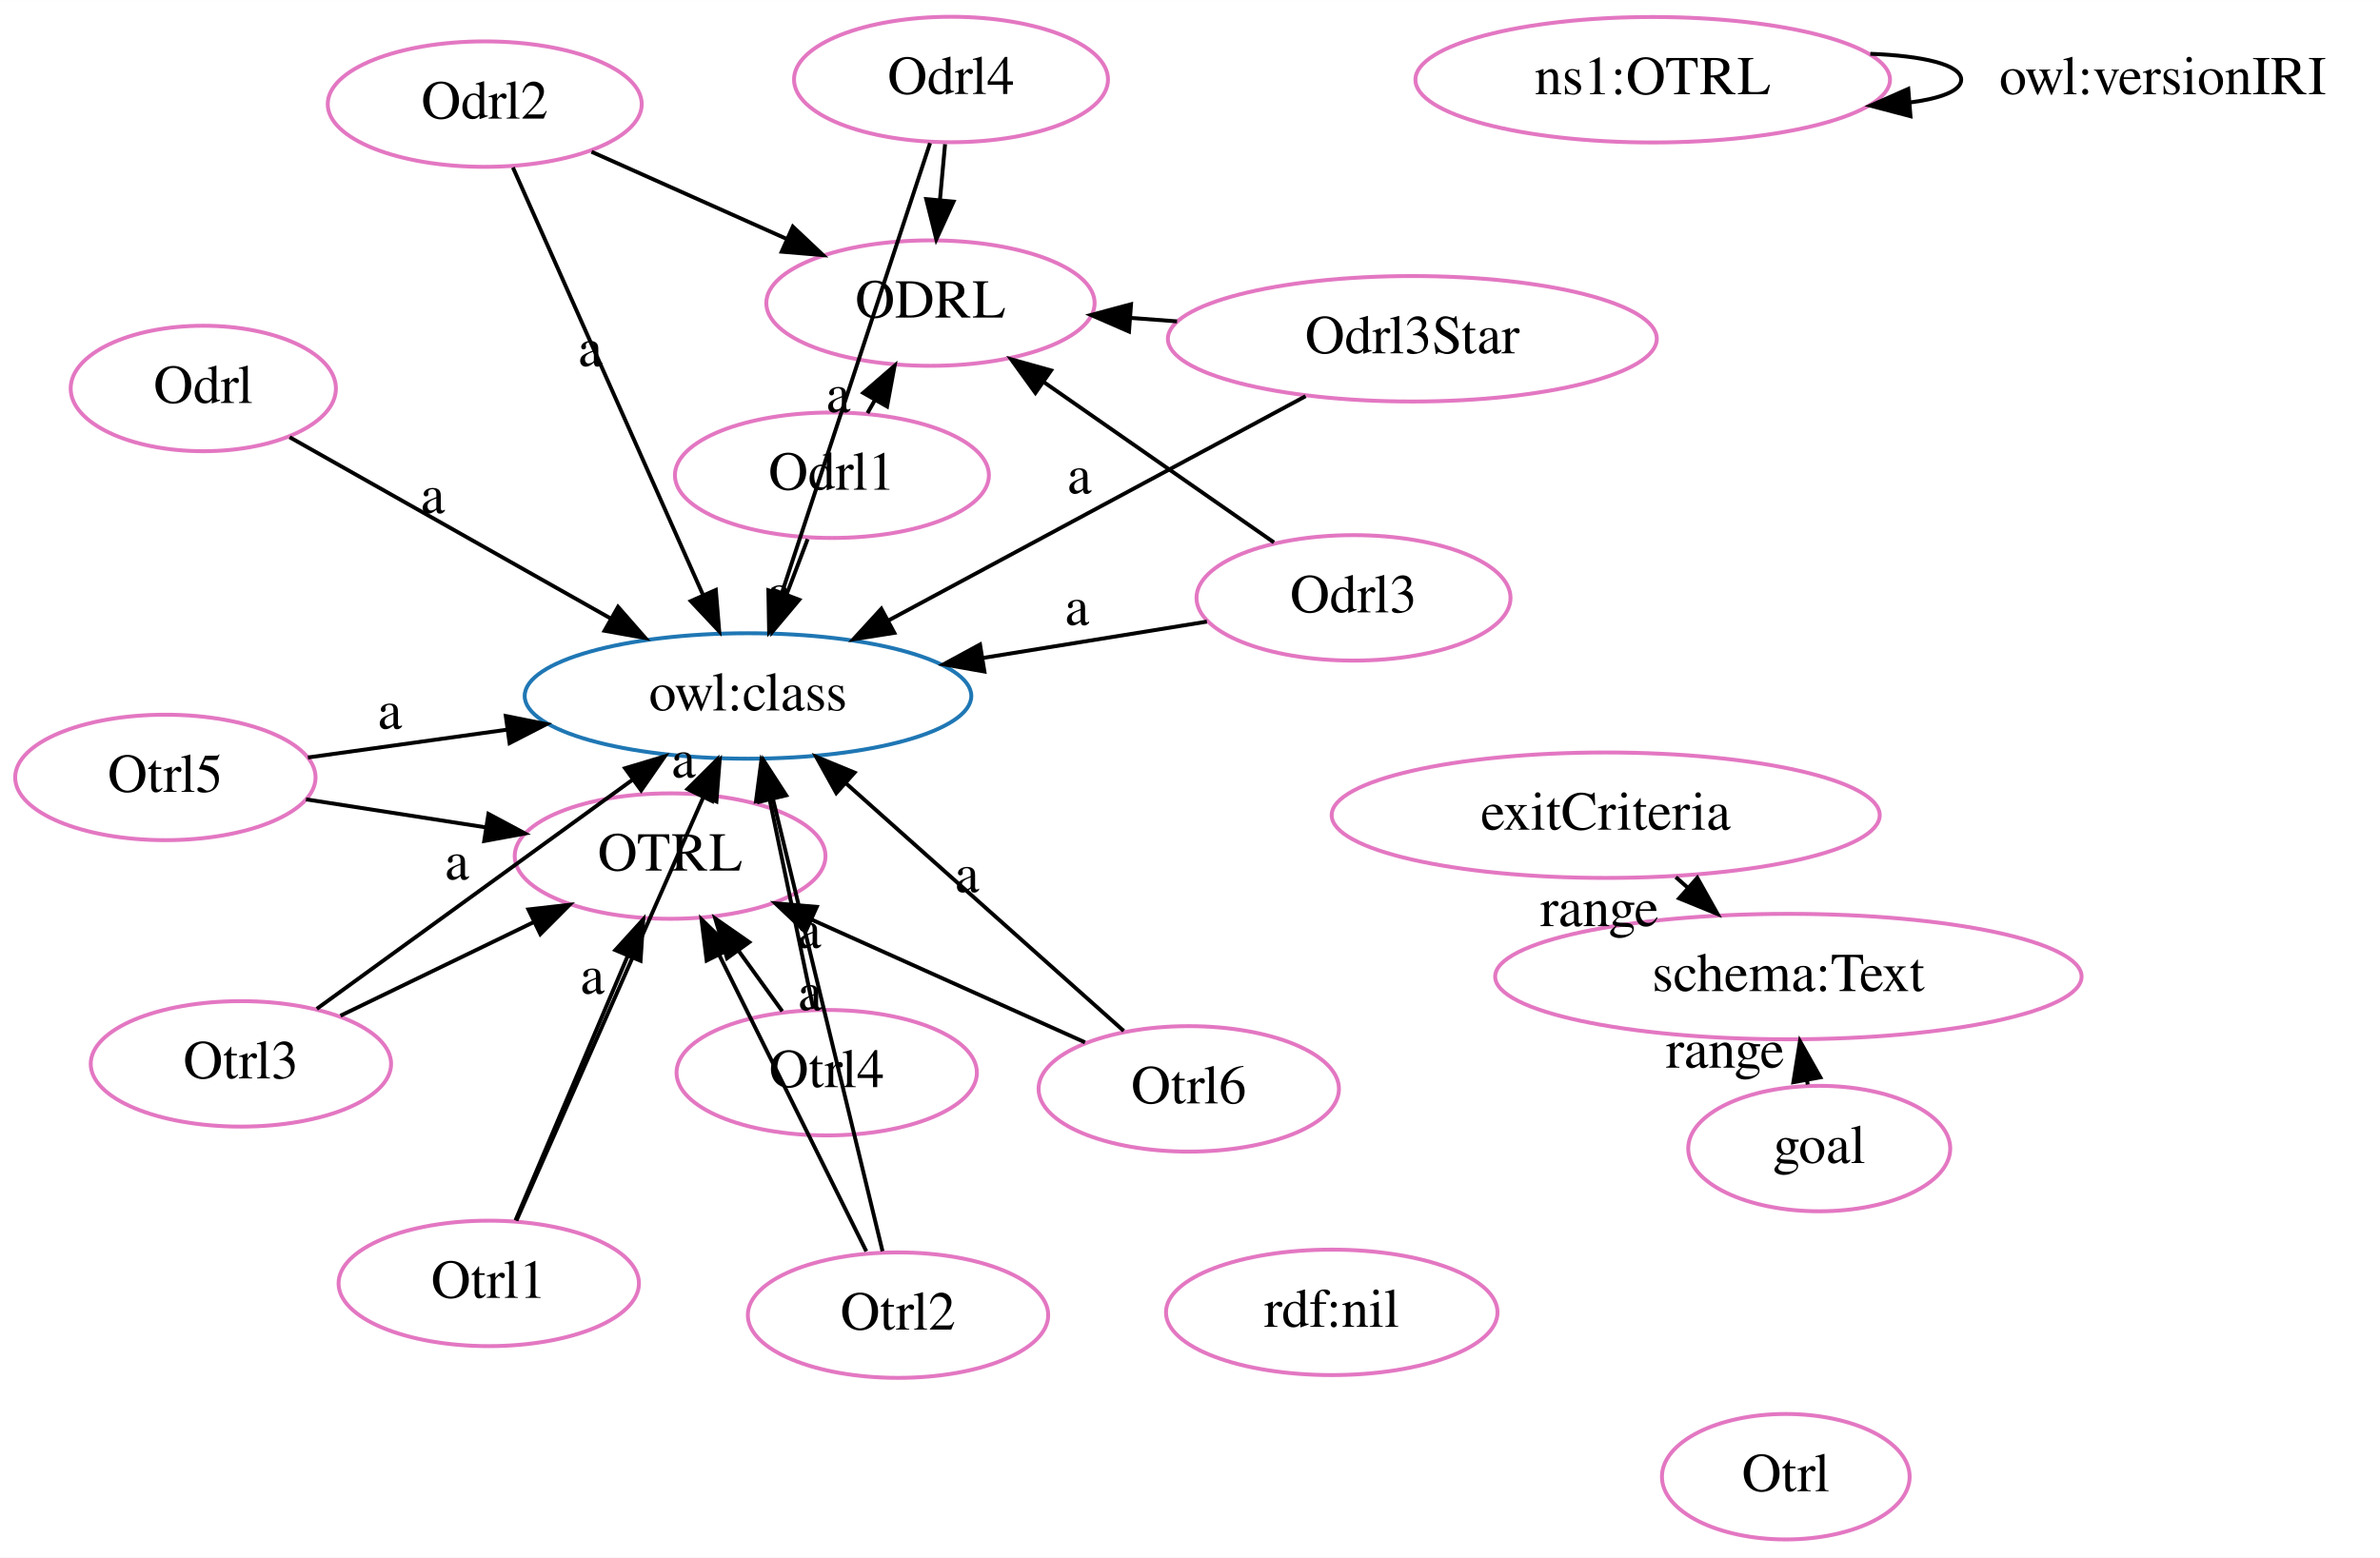
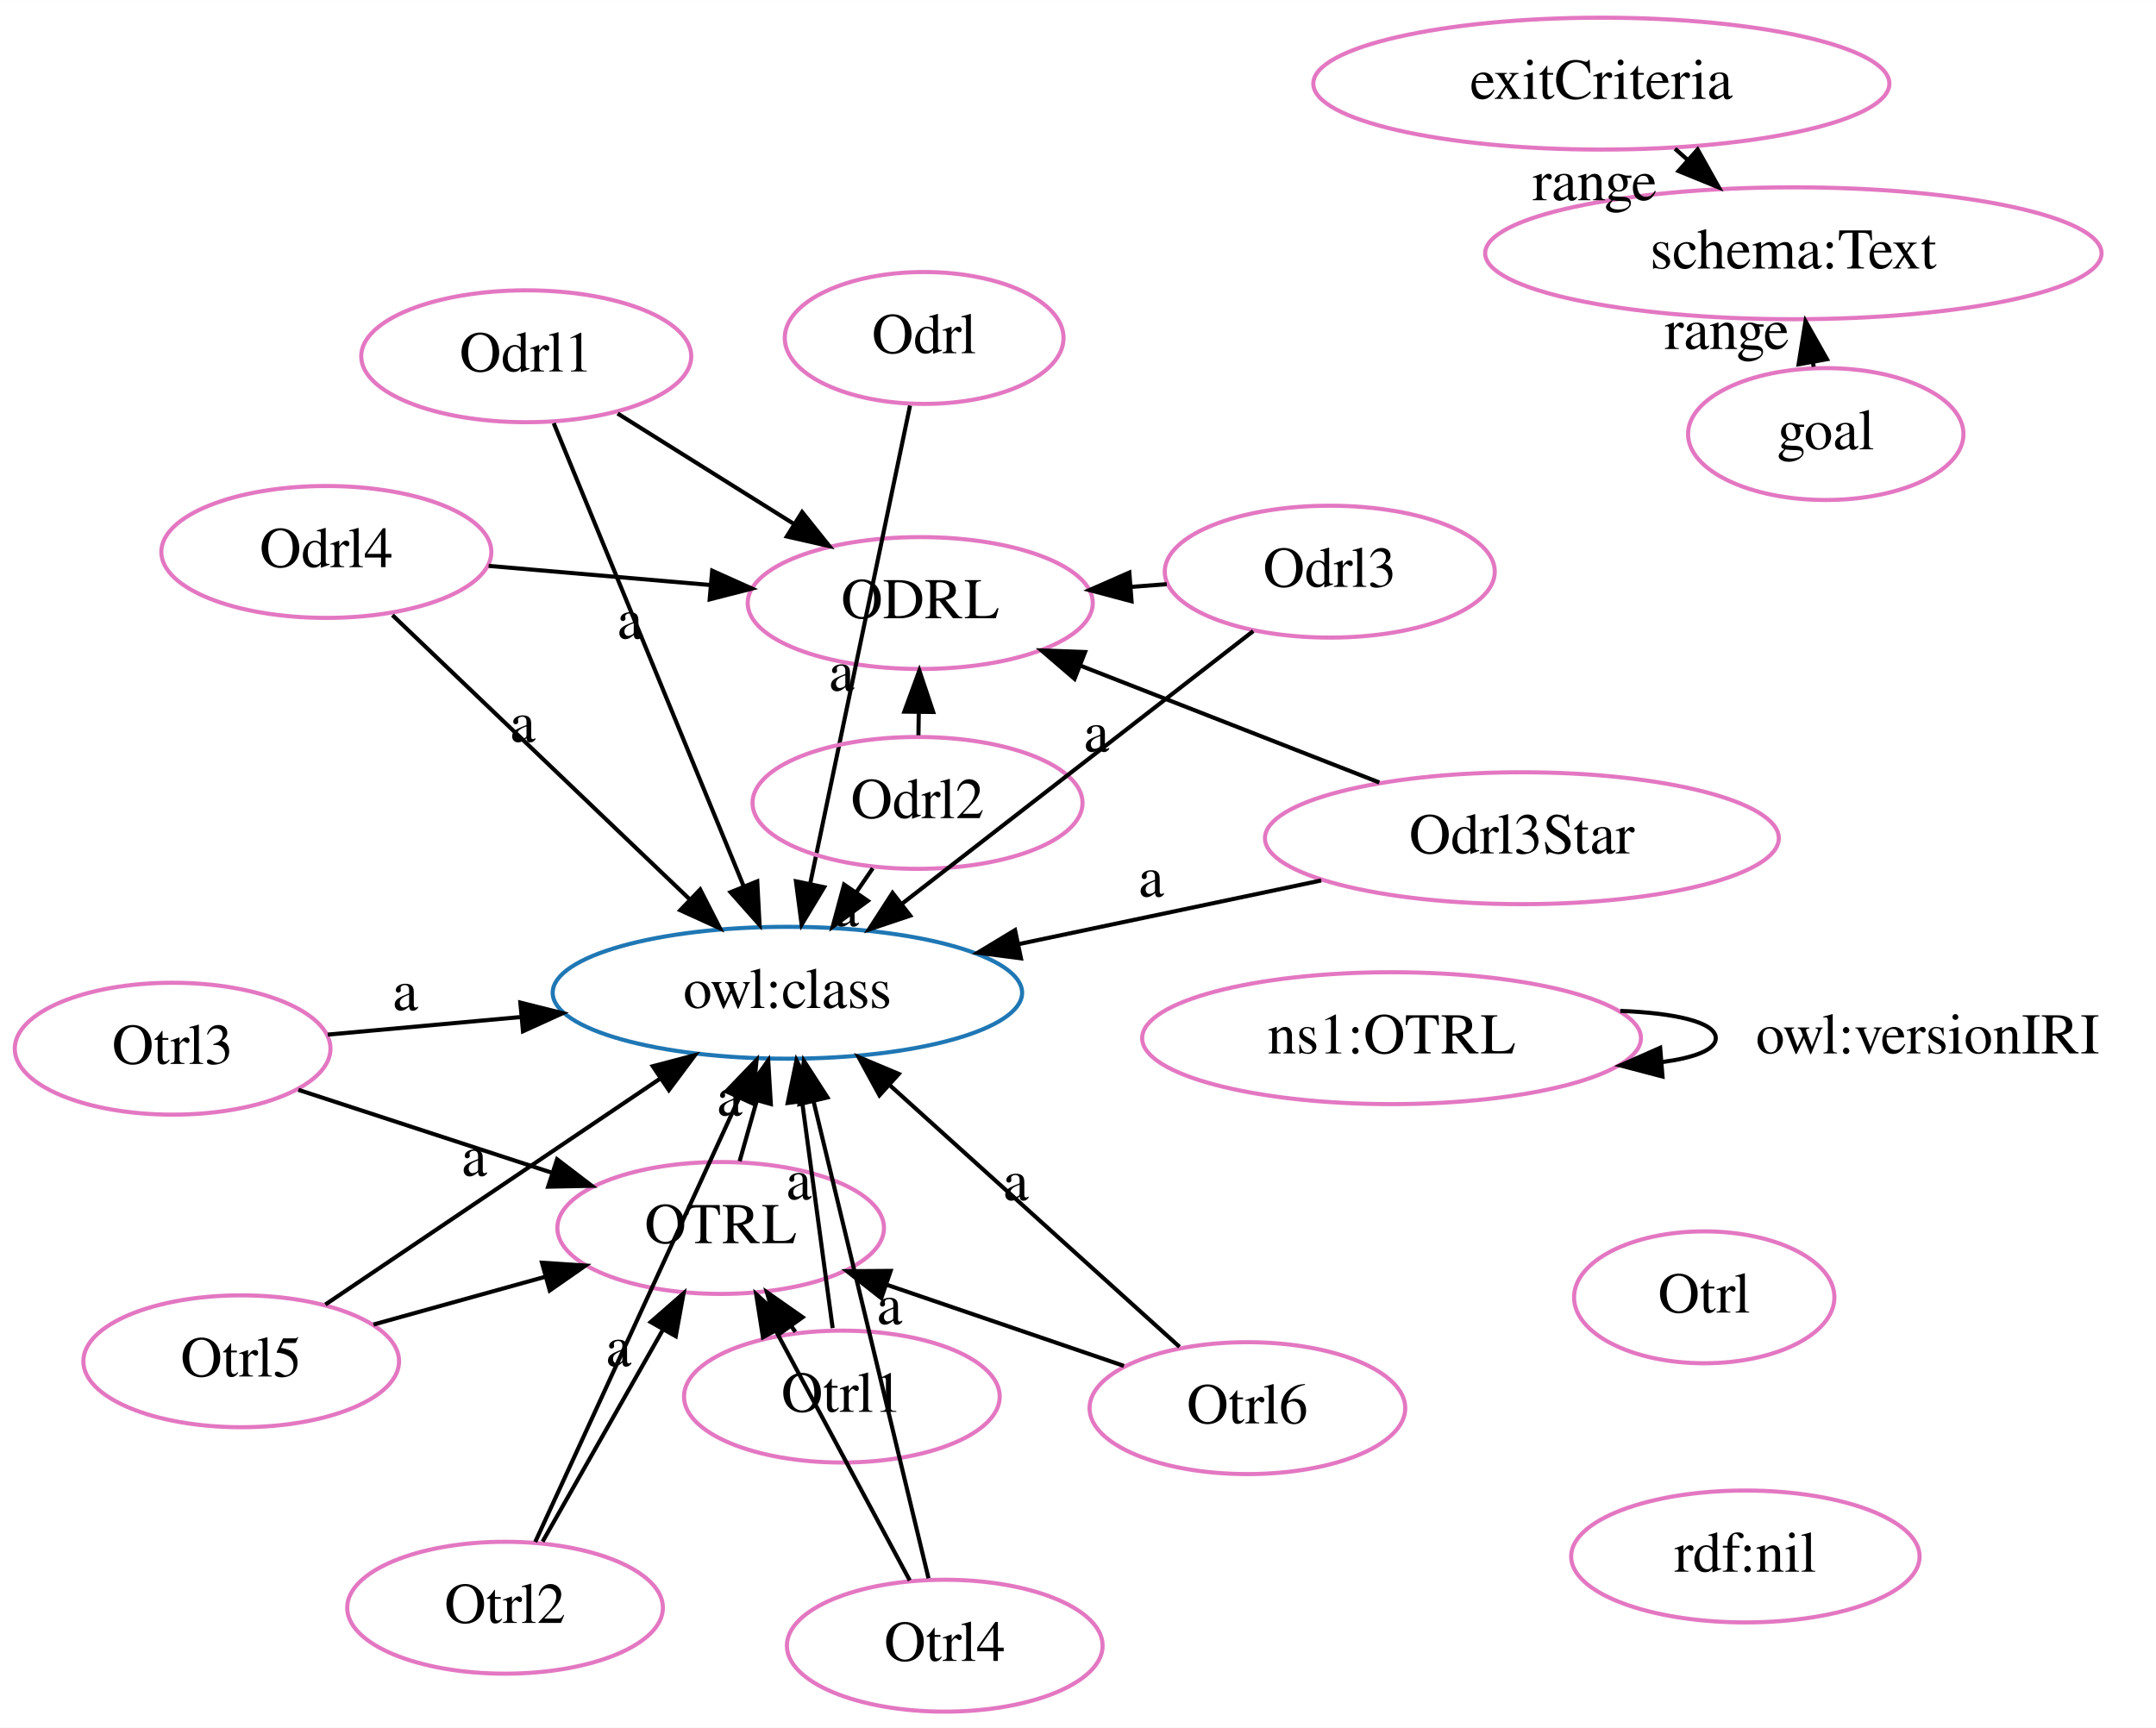
- <svg xmlns="http://www.w3.org/2000/svg" width="608pt" height="398pt" viewBox="0.00 0.00 608.05 398.00">
-   <g id="graph0" class="graph" transform="scale(1 1) rotate(0) translate(4 394)">
-     <polygon fill="white" stroke="transparent" points="-4,4 -4,-394 604.05,-394 604.05,4 -4,4" />
+ <svg xmlns="http://www.w3.org/2000/svg" width="524pt" height="420pt" viewBox="0.00 0.00 524.05 420.00">
+   <g id="graph0" class="graph" transform="scale(1 1) rotate(0) translate(4 416)">
+     <polygon fill="white" stroke="transparent" points="-4,4 -4,-416 520.05,-416 520.05,4 -4,4" />
    <g id="node1" class="node">
-       <ellipse fill="none" stroke="#e377c2" cx="233.72" cy="-316.56" rx="41.94" ry="16.03" />
-       <text text-anchor="middle" x="233.72" y="-312.86" font-family="Times,serif" font-size="14.00">ODRL</text>
+       <ellipse fill="none" stroke="#e377c2" cx="171.17" cy="-117.5" rx="39.7" ry="16.03" />
+       <text text-anchor="middle" x="171.17" y="-113.8" font-family="Times,serif" font-size="14.00">OTRL</text>
+     </g>
+     <g id="node3" class="node">
+       <ellipse fill="none" stroke="#1f77b4" cx="187.39" cy="-174.68" rx="57.05" ry="16.03" />
+       <text text-anchor="middle" x="187.39" y="-170.98" font-family="Times,serif" font-size="14.00">owl:class</text>
+     </g>
+     <g id="edge12" class="edge">
+       <path fill="none" stroke="black" d="M175.78,-133.73C177.07,-138.28 178.5,-143.34 179.91,-148.32" />
+       <polygon fill="black" stroke="black" points="176.62,-149.54 182.72,-158.21 183.36,-147.63 176.62,-149.54" />
+       <text text-anchor="middle" x="173.35" y="-144.83" font-family="Times,serif" font-size="14.00">a</text>
    </g>
    <g id="node2" class="node">
-       <ellipse fill="none" stroke="#1f77b4" cx="187.1" cy="-216.16" rx="57.05" ry="16.03" />
-       <text text-anchor="middle" x="187.1" y="-212.46" font-family="Times,serif" font-size="14.00">owl:class</text>
-     </g>
-     <g id="node3" class="node">
-       <ellipse fill="none" stroke="#e377c2" cx="167.2" cy="-175.24" rx="39.7" ry="16.03" />
-       <text text-anchor="middle" x="167.2" y="-171.54" font-family="Times,serif" font-size="14.00">OTRL</text>
+       <ellipse fill="none" stroke="#e377c2" cx="219.68" cy="-269.42" rx="41.94" ry="16.03" />
+       <text text-anchor="middle" x="219.68" y="-265.72" font-family="Times,serif" font-size="14.00">ODRL</text>
+     </g>
+     <g id="node4" class="node">
+       <ellipse fill="none" stroke="#e377c2" cx="220.63" cy="-333.86" rx="33.88" ry="16.03" />
+       <text text-anchor="middle" x="220.63" y="-330.16" font-family="Times,serif" font-size="14.00">Odrl</text>
+     </g>
+     <g id="edge6" class="edge">
+       <path fill="none" stroke="black" d="M217.2,-317.42C211.45,-289.9 199.83,-234.25 192.92,-201.15" />
+       <polygon fill="black" stroke="black" points="196.32,-200.34 190.85,-191.26 189.47,-201.77 196.32,-200.34" />
+       <text text-anchor="middle" x="200.56" y="-248.09" font-family="Times,serif" font-size="14.00">a</text>
+     </g>
+     <g id="node5" class="node">
+       <ellipse fill="none" stroke="#e377c2" cx="37.96" cy="-161.08" rx="38.37" ry="16.03" />
+       <text text-anchor="middle" x="37.96" y="-157.38" font-family="Times,serif" font-size="14.00">Otrl3</text>
+     </g>
+     <g id="edge18" class="edge">
+       <path fill="none" stroke="black" d="M68.52,-151.08C86.79,-145.11 110.24,-137.44 130.11,-130.94" />
+       <polygon fill="black" stroke="black" points="131.41,-134.19 139.83,-127.75 129.24,-127.54 131.41,-134.19" />
+     </g>
+     <g id="edge1" class="edge">
+       <path fill="none" stroke="black" d="M75.67,-164.51C89.85,-165.81 106.42,-167.31 122.38,-168.76" />
+       <polygon fill="black" stroke="black" points="122.48,-172.29 132.76,-169.71 123.12,-165.32 122.48,-172.29" />
+       <text text-anchor="middle" x="94.53" y="-170.44" font-family="Times,serif" font-size="14.00">a</text>
+     </g>
+     <g id="node6" class="node">
+       <ellipse fill="none" stroke="#e377c2" cx="385.23" cy="-395.69" rx="70.01" ry="16.03" />
+       <text text-anchor="middle" x="385.23" y="-391.99" font-family="Times,serif" font-size="14.00">exitCriteria</text>
+     </g>
+     <g id="node10" class="node">
+       <ellipse fill="none" stroke="#e377c2" cx="431.9" cy="-354.45" rx="74.91" ry="16.03" />
+       <text text-anchor="middle" x="431.9" y="-350.75" font-family="Times,serif" font-size="14.00">schema:Text</text>
+     </g>
+     <g id="edge27" class="edge">
+       <path fill="none" stroke="black" d="M403.14,-379.86C404.12,-378.99 405.12,-378.11 406.12,-377.23" />
+       <polygon fill="black" stroke="black" points="408.63,-379.68 413.81,-370.44 403.99,-374.44 408.63,-379.68" />
+       <text text-anchor="middle" x="383.63" y="-367.34" font-family="Times,serif" font-size="14.00">range</text>
+     </g>
+     <g id="node7" class="node">
+       <ellipse fill="none" stroke="#e377c2" cx="410.24" cy="-100.64" rx="31.64" ry="16.03" />
+       <text text-anchor="middle" x="410.24" y="-96.94" font-family="Times,serif" font-size="14.00">Otrl</text>
+     </g>
+     <g id="node8" class="node">
+       <ellipse fill="none" stroke="#e377c2" cx="334.24" cy="-163.64" rx="60.62" ry="16.03" />
+       <text text-anchor="middle" x="334.24" y="-159.94" font-family="Times,serif" font-size="14.00">ns1:OTRL</text>
+     </g>
+     <g id="edge19" class="edge">
+       <path fill="none" stroke="black" d="M389.84,-170.27C403.17,-169.75 413.05,-167.54 413.05,-163.64 413.05,-160.81 407.83,-158.86 399.87,-157.81" />
+       <polygon fill="black" stroke="black" points="400.09,-154.32 389.84,-157.01 399.53,-161.3 400.09,-154.32" />
+       <text text-anchor="middle" x="464.55" y="-159.94" font-family="Times,serif" font-size="14.00">owl:versionIRI</text>
+     </g>
+     <g id="node9" class="node">
+       <ellipse fill="none" stroke="#e377c2" cx="123.91" cy="-329.41" rx="40.11" ry="16.03" />
+       <text text-anchor="middle" x="123.91" y="-325.71" font-family="Times,serif" font-size="14.00">Odrl1</text>
+     </g>
+     <g id="edge22" class="edge">
+       <path fill="none" stroke="black" d="M146.13,-315.49C158.82,-307.54 174.92,-297.45 188.83,-288.74" />
+       <polygon fill="black" stroke="black" points="190.97,-291.53 197.59,-283.26 187.25,-285.6 190.97,-291.53" />
+     </g>
+     <g id="edge14" class="edge">
+       <path fill="none" stroke="black" d="M130.59,-313.14C141.56,-286.4 163.5,-232.91 176.67,-200.8" />
+       <polygon fill="black" stroke="black" points="180.06,-201.77 180.62,-191.19 173.58,-199.12 180.06,-201.77" />
+       <text text-anchor="middle" x="149.13" y="-260.77" font-family="Times,serif" font-size="14.00">a</text>
+     </g>
+     <g id="node11" class="node">
+       <ellipse fill="none" stroke="#e377c2" cx="219.02" cy="-220.83" rx="40.11" ry="16.03" />
+       <text text-anchor="middle" x="219.02" y="-217.13" font-family="Times,serif" font-size="14.00">Odrl2</text>
+     </g>
+     <g id="edge23" class="edge">
+       <path fill="none" stroke="black" d="M219.24,-237.28C219.27,-239.02 219.29,-240.82 219.32,-242.64" />
+       <polygon fill="black" stroke="black" points="215.82,-243.03 219.46,-252.99 222.82,-242.94 215.82,-243.03" />
+     </g>
+     <g id="edge4" class="edge">
+       <path fill="none" stroke="black" d="M208.14,-204.95C206.86,-203.08 205.53,-201.15 204.2,-199.2" />
+       <polygon fill="black" stroke="black" points="206.94,-197.02 198.4,-190.75 201.17,-200.98 206.94,-197.02" />
+       <text text-anchor="middle" x="201.67" y="-190.88" font-family="Times,serif" font-size="14.00">a</text>
+     </g>
+     <g id="node12" class="node">
+       <ellipse fill="none" stroke="#e377c2" cx="200.63" cy="-76.51" rx="38.37" ry="16.03" />
+       <text text-anchor="middle" x="200.63" y="-72.81" font-family="Times,serif" font-size="14.00">Otrl1</text>
+     </g>
+     <g id="edge21" class="edge">
+       <path fill="none" stroke="black" d="M189.33,-92.24C188.97,-92.74 188.62,-93.23 188.26,-93.73" />
+       <polygon fill="black" stroke="black" points="185.39,-91.72 182.4,-101.88 191.08,-95.8 185.39,-91.72" />
+     </g>
+     <g id="edge5" class="edge">
+       <path fill="none" stroke="black" d="M198.39,-93.16C196.36,-108.2 193.34,-130.6 190.98,-148.11" />
+       <polygon fill="black" stroke="black" points="187.47,-147.89 189.6,-158.27 194.41,-148.83 187.47,-147.89" />
+       <text text-anchor="middle" x="190.18" y="-124.44" font-family="Times,serif" font-size="14.00">a</text>
+     </g>
+     <g id="node13" class="node">
+       <ellipse fill="none" stroke="#e377c2" cx="299.2" cy="-73.7" rx="38.37" ry="16.03" />
+       <text text-anchor="middle" x="299.2" y="-70" font-family="Times,serif" font-size="14.00">Otrl6</text>
+     </g>
+     <g id="edge8" class="edge">
+       <path fill="none" stroke="black" d="M269.18,-83.97C252.02,-89.84 230.26,-97.29 211.6,-103.67" />
+       <polygon fill="black" stroke="black" points="210.22,-100.44 201.89,-106.99 212.48,-107.06 210.22,-100.44" />
+     </g>
+     <g id="edge15" class="edge">
+       <path fill="none" stroke="black" d="M282.7,-88.6C264.09,-105.41 233.63,-132.92 212.16,-152.31" />
+       <polygon fill="black" stroke="black" points="209.77,-149.75 204.69,-159.05 214.46,-154.95 209.77,-149.75" />
+       <text text-anchor="middle" x="242.93" y="-124.26" font-family="Times,serif" font-size="14.00">a</text>
+     </g>
+     <g id="node14" class="node">
+       <ellipse fill="none" stroke="#e377c2" cx="54.63" cy="-85.09" rx="38.37" ry="16.03" />
+       <text text-anchor="middle" x="54.63" y="-81.39" font-family="Times,serif" font-size="14.00">Otrl5</text>
+     </g>
+     <g id="edge2" class="edge">
+       <path fill="none" stroke="black" d="M86.79,-94.03C99.69,-97.62 114.75,-101.81 128.54,-105.64" />
+       <polygon fill="black" stroke="black" points="127.74,-109.05 138.31,-108.36 129.62,-102.31 127.74,-109.05" />
+     </g>
+     <g id="edge16" class="edge">
+       <path fill="none" stroke="black" d="M75.09,-98.89C96.82,-113.56 131.43,-136.91 156.49,-153.83" />
+       <polygon fill="black" stroke="black" points="154.67,-156.82 164.92,-159.51 158.58,-151.02 154.67,-156.82" />
+       <text text-anchor="middle" x="111.29" y="-130.16" font-family="Times,serif" font-size="14.00">a</text>
+     </g>
+     <g id="node15" class="node">
+       <ellipse fill="none" stroke="#e377c2" cx="118.76" cy="-25.18" rx="38.37" ry="16.03" />
+       <text text-anchor="middle" x="118.76" y="-21.48" font-family="Times,serif" font-size="14.00">Otrl2</text>
+     </g>
+     <g id="edge9" class="edge">
+       <path fill="none" stroke="black" d="M127.89,-41.26C135.93,-55.43 147.77,-76.28 157.04,-92.6" />
+       <polygon fill="black" stroke="black" points="154.17,-94.63 162.15,-101.6 160.25,-91.18 154.17,-94.63" />
+     </g>
+     <g id="edge17" class="edge">
+       <path fill="none" stroke="black" d="M126.1,-41.18C137.96,-67.01 161.42,-118.12 175.63,-149.06" />
+       <polygon fill="black" stroke="black" points="172.54,-150.71 179.89,-158.34 178.9,-147.79 172.54,-150.71" />
+       <text text-anchor="middle" x="146.37" y="-83.92" font-family="Times,serif" font-size="14.00">a</text>
+     </g>
+     <g id="node16" class="node">
+       <ellipse fill="none" stroke="#e377c2" cx="439.78" cy="-310.5" rx="33.47" ry="16.03" />
+       <text text-anchor="middle" x="439.78" y="-306.8" font-family="Times,serif" font-size="14.00">goal</text>
+     </g>
+     <g id="edge3" class="edge">
+       <path fill="none" stroke="black" d="M436.84,-326.87C436.78,-327.21 436.72,-327.55 436.66,-327.89" />
+       <polygon fill="black" stroke="black" points="433.18,-327.46 434.86,-337.93 440.07,-328.7 433.18,-327.46" />
+       <text text-anchor="middle" x="415.75" y="-331.18" font-family="Times,serif" font-size="14.00">range</text>
+     </g>
+     <g id="node17" class="node">
+       <ellipse fill="none" stroke="#e377c2" cx="420.24" cy="-37.64" rx="42.35" ry="16.03" />
+       <text text-anchor="middle" x="420.24" y="-33.94" font-family="Times,serif" font-size="14.00">rdf:nil</text>
+     </g>
+     <g id="node18" class="node">
+       <ellipse fill="none" stroke="#e377c2" cx="75.32" cy="-281.84" rx="40.11" ry="16.03" />
+       <text text-anchor="middle" x="75.32" y="-278.14" font-family="Times,serif" font-size="14.00">Odrl4</text>
+     </g>
+     <g id="edge11" class="edge">
+       <path fill="none" stroke="black" d="M114.77,-278.45C131.37,-277.02 150.92,-275.34 168.6,-273.81" />
+       <polygon fill="black" stroke="black" points="169.11,-277.28 178.77,-272.94 168.5,-270.31 169.11,-277.28" />
    </g>
    <g id="edge20" class="edge">
-       <path fill="none" stroke="black" d="M175.06,-191.41C175.11,-191.5 175.15,-191.58 175.19,-191.67" />
-       <polygon fill="black" stroke="black" points="171.64,-192.37 179.16,-199.83 177.93,-189.31 171.64,-192.37" />
-       <text text-anchor="middle" x="170.63" y="-195.34" font-family="Times,serif" font-size="14.00">a</text>
-     </g>
-     <g id="node4" class="node">
-       <ellipse fill="none" stroke="#e377c2" cx="47.94" cy="-294.74" rx="33.88" ry="16.03" />
-       <text text-anchor="middle" x="47.94" y="-291.04" font-family="Times,serif" font-size="14.00">Odrl</text>
-     </g>
-     <g id="edge14" class="edge">
-       <path fill="none" stroke="black" d="M69.99,-282.29C92.07,-269.82 126.37,-250.45 152.15,-235.89" />
-       <polygon fill="black" stroke="black" points="153.9,-238.93 160.88,-230.96 150.45,-232.83 153.9,-238.93" />
-       <text text-anchor="middle" x="106.57" y="-262.89" font-family="Times,serif" font-size="14.00">a</text>
-     </g>
-     <g id="node5" class="node">
-       <ellipse fill="none" stroke="#e377c2" cx="341.8" cy="-241.23" rx="40.11" ry="16.03" />
-       <text text-anchor="middle" x="341.8" y="-237.53" font-family="Times,serif" font-size="14.00">Odrl3</text>
-     </g>
-     <g id="edge1" class="edge">
-       <path fill="none" stroke="black" d="M321.47,-255.4C304.9,-266.95 281.27,-283.42 262.71,-296.35" />
-       <polygon fill="black" stroke="black" points="260.53,-293.61 254.32,-302.2 264.53,-299.35 260.53,-293.61" />
-     </g>
-     <g id="edge2" class="edge">
-       <path fill="none" stroke="black" d="M304.35,-235.16C287.14,-232.37 266.3,-228.99 247,-225.86" />
-       <polygon fill="black" stroke="black" points="247.5,-222.4 237.07,-224.25 246.38,-229.31 247.5,-222.4" />
-       <text text-anchor="middle" x="271.17" y="-234.31" font-family="Times,serif" font-size="14.00">a</text>
-     </g>
-     <g id="node6" class="node">
-       <ellipse fill="none" stroke="#e377c2" cx="406.23" cy="-185.69" rx="70.01" ry="16.03" />
-       <text text-anchor="middle" x="406.23" y="-181.99" font-family="Times,serif" font-size="14.00">exitCriteria</text>
-     </g>
-     <g id="node7" class="node">
-       <ellipse fill="none" stroke="#e377c2" cx="452.9" cy="-144.45" rx="74.91" ry="16.03" />
-       <text text-anchor="middle" x="452.9" y="-140.75" font-family="Times,serif" font-size="14.00">schema:Text</text>
-     </g>
-     <g id="edge9" class="edge">
-       <path fill="none" stroke="black" d="M424.14,-169.86C425.12,-168.99 426.12,-168.11 427.12,-167.23" />
-       <polygon fill="black" stroke="black" points="429.63,-169.68 434.81,-160.44 424.99,-164.44 429.63,-169.68" />
-       <text text-anchor="middle" x="404.63" y="-157.34" font-family="Times,serif" font-size="14.00">range</text>
-     </g>
-     <g id="node8" class="node">
-       <ellipse fill="none" stroke="#e377c2" cx="208.54" cy="-272.57" rx="40.11" ry="16.03" />
-       <text text-anchor="middle" x="208.54" y="-268.87" font-family="Times,serif" font-size="14.00">Odrl1</text>
-     </g>
-     <g id="edge5" class="edge">
-       <path fill="none" stroke="black" d="M217.63,-288.45C218.26,-289.56 218.91,-290.69 219.56,-291.83" />
-       <polygon fill="black" stroke="black" points="216.55,-293.61 224.56,-300.55 222.63,-290.14 216.55,-293.61" />
-     </g>
-     <g id="edge3" class="edge">
-       <path fill="none" stroke="black" d="M202.34,-256.25C200.66,-251.85 198.81,-246.97 196.99,-242.17" />
-       <polygon fill="black" stroke="black" points="200.18,-240.74 193.36,-232.63 193.64,-243.22 200.18,-240.74" />
-       <text text-anchor="middle" x="195.16" y="-238.01" font-family="Times,serif" font-size="14.00">a</text>
-     </g>
-     <g id="node9" class="node">
-       <ellipse fill="none" stroke="#e377c2" cx="120.87" cy="-66.04" rx="38.37" ry="16.03" />
-       <text text-anchor="middle" x="120.87" y="-62.34" font-family="Times,serif" font-size="14.00">Otrl1</text>
-     </g>
-     <g id="edge4" class="edge">
-       <path fill="none" stroke="black" d="M127.95,-82.11C139.4,-108.04 162.04,-159.36 175.75,-190.43" />
-       <polygon fill="black" stroke="black" points="172.62,-192.02 179.86,-199.75 179.03,-189.19 172.62,-192.02" />
-       <text text-anchor="middle" x="147.35" y="-140.07" font-family="Times,serif" font-size="14.00">a</text>
-     </g>
-     <g id="edge18" class="edge">
-       <path fill="none" stroke="black" d="M127.7,-82.15C135.27,-99.98 147.55,-128.93 156.41,-149.82" />
-       <polygon fill="black" stroke="black" points="153.21,-151.22 160.34,-159.06 159.65,-148.49 153.21,-151.22" />
-     </g>
-     <g id="node10" class="node">
-       <ellipse fill="none" stroke="#e377c2" cx="452.24" cy="-16.64" rx="31.64" ry="16.03" />
-       <text text-anchor="middle" x="452.24" y="-12.94" font-family="Times,serif" font-size="14.00">Otrl</text>
-     </g>
-     <g id="node11" class="node">
-       <ellipse fill="none" stroke="#e377c2" cx="299.71" cy="-115.75" rx="38.37" ry="16.03" />
-       <text text-anchor="middle" x="299.71" y="-112.05" font-family="Times,serif" font-size="14.00">Otrl6</text>
-     </g>
-     <g id="edge21" class="edge">
-       <path fill="none" stroke="black" d="M283.09,-130.56C264.35,-147.28 233.66,-174.64 212.04,-193.92" />
-       <polygon fill="black" stroke="black" points="209.66,-191.35 204.52,-200.62 214.32,-196.58 209.66,-191.35" />
-       <text text-anchor="middle" x="243.07" y="-166.04" font-family="Times,serif" font-size="14.00">a</text>
-     </g>
-     <g id="edge19" class="edge">
-       <path fill="none" stroke="black" d="M273.21,-127.64C253.21,-136.62 225.54,-149.04 203.48,-158.95" />
-       <polygon fill="black" stroke="black" points="201.79,-155.87 194.1,-163.16 204.66,-162.26 201.79,-155.87" />
-     </g>
-     <g id="node12" class="node">
-       <ellipse fill="none" stroke="#e377c2" cx="418.24" cy="-373.64" rx="60.62" ry="16.03" />
-       <text text-anchor="middle" x="418.24" y="-369.94" font-family="Times,serif" font-size="14.00">ns1:OTRL</text>
-     </g>
-     <g id="edge15" class="edge">
-       <path fill="none" stroke="black" d="M473.84,-380.27C487.17,-379.75 497.05,-377.54 497.05,-373.64 497.05,-370.81 491.83,-368.86 483.87,-367.81" />
-       <polygon fill="black" stroke="black" points="484.09,-364.32 473.84,-367.01 483.53,-371.3 484.09,-364.32" />
-       <text text-anchor="middle" x="548.55" y="-369.94" font-family="Times,serif" font-size="14.00">owl:versionIRI</text>
-     </g>
-     <g id="node13" class="node">
-       <ellipse fill="none" stroke="#e377c2" cx="38.25" cy="-195.34" rx="38.37" ry="16.03" />
-       <text text-anchor="middle" x="38.25" y="-191.64" font-family="Times,serif" font-size="14.00">Otrl5</text>
+       <path fill="none" stroke="black" d="M91.38,-266.49C110.33,-248.37 142,-218.08 163.76,-197.28" />
+       <polygon fill="black" stroke="black" points="166.19,-199.79 171,-190.35 161.35,-194.74 166.19,-199.79" />
+       <text text-anchor="middle" x="123.07" y="-235.68" font-family="Times,serif" font-size="14.00">a</text>
+     </g>
+     <g id="node19" class="node">
+       <ellipse fill="none" stroke="#e377c2" cx="225.64" cy="-15.95" rx="38.37" ry="16.03" />
+       <text text-anchor="middle" x="225.64" y="-12.25" font-family="Times,serif" font-size="14.00">Otrl4</text>
    </g>
    <g id="edge7" class="edge">
-       <path fill="none" stroke="black" d="M74.67,-200.44C89.99,-202.58 108.25,-205.13 125.56,-207.55" />
-       <polygon fill="black" stroke="black" points="125.22,-211.04 135.61,-208.96 126.19,-204.11 125.22,-211.04" />
-       <text text-anchor="middle" x="95.61" y="-207.79" font-family="Times,serif" font-size="14.00">a</text>
+       <path fill="none" stroke="black" d="M217.13,-31.82C208.43,-48.04 194.78,-73.48 184.62,-92.43" />
+       <polygon fill="black" stroke="black" points="181.45,-90.94 179.8,-101.41 187.61,-94.25 181.45,-90.94" />
+     </g>
+     <g id="edge25" class="edge">
+       <path fill="none" stroke="black" d="M221.69,-32.34C215.08,-59.79 201.71,-115.28 193.75,-148.28" />
+       <polygon fill="black" stroke="black" points="190.32,-147.6 191.38,-158.14 197.12,-149.24 190.32,-147.6" />
+       <text text-anchor="middle" x="212.22" y="-94.11" font-family="Times,serif" font-size="14.00">a</text>
+     </g>
+     <g id="node20" class="node">
+       <ellipse fill="none" stroke="#e377c2" cx="365.92" cy="-212.25" rx="62.45" ry="16.03" />
+       <text text-anchor="middle" x="365.92" y="-208.55" font-family="Times,serif" font-size="14.00">Odrl3Star</text>
+     </g>
+     <g id="edge24" class="edge">
+       <path fill="none" stroke="black" d="M331.26,-225.8C309.48,-234.31 281.34,-245.31 258.77,-254.14" />
+       <polygon fill="black" stroke="black" points="257.19,-250.99 249.15,-257.9 259.74,-257.51 257.19,-250.99" />
+     </g>
+     <g id="edge26" class="edge">
+       <path fill="none" stroke="black" d="M317.13,-201.98C294.37,-197.19 267.15,-191.46 243.53,-186.49" />
+       <polygon fill="black" stroke="black" points="244.16,-183.05 233.66,-184.42 242.72,-189.9 244.16,-183.05" />
+       <text text-anchor="middle" x="275.83" y="-198.04" font-family="Times,serif" font-size="14.00">a</text>
+     </g>
+     <g id="node21" class="node">
+       <ellipse fill="none" stroke="#e377c2" cx="319.22" cy="-277.05" rx="40.11" ry="16.03" />
+       <text text-anchor="middle" x="319.22" y="-273.35" font-family="Times,serif" font-size="14.00">Odrl3</text>
    </g>
    <g id="edge13" class="edge">
-       <path fill="none" stroke="black" d="M74.17,-189.74C88.34,-187.53 104.81,-184.96 119.93,-182.61" />
-       <polygon fill="black" stroke="black" points="120.79,-186.02 130.13,-181.02 119.71,-179.1 120.79,-186.02" />
-     </g>
-     <g id="node14" class="node">
-       <ellipse fill="none" stroke="#e377c2" cx="207.21" cy="-119.89" rx="38.37" ry="16.03" />
-       <text text-anchor="middle" x="207.21" y="-116.19" font-family="Times,serif" font-size="14.00">Otrl4</text>
-     </g>
-     <g id="edge22" class="edge">
-       <path fill="none" stroke="black" d="M203.79,-136.22C200.73,-150.88 196.18,-172.66 192.61,-189.79" />
-       <polygon fill="black" stroke="black" points="189.14,-189.24 190.53,-199.75 196,-190.67 189.14,-189.24" />
-       <text text-anchor="middle" x="202.7" y="-151.8" font-family="Times,serif" font-size="14.00">a</text>
-     </g>
-     <g id="edge24" class="edge">
-       <path fill="none" stroke="black" d="M195.85,-135.6C192.42,-140.35 188.56,-145.68 184.82,-150.86" />
-       <polygon fill="black" stroke="black" points="181.75,-149.14 178.72,-159.29 187.42,-153.24 181.75,-149.14" />
-     </g>
-     <g id="node15" class="node">
-       <ellipse fill="none" stroke="#e377c2" cx="225.43" cy="-57.93" rx="38.37" ry="16.03" />
-       <text text-anchor="middle" x="225.43" y="-54.23" font-family="Times,serif" font-size="14.00">Otrl2</text>
-     </g>
-     <g id="edge8" class="edge">
-       <path fill="none" stroke="black" d="M221.47,-74.27C214.84,-101.63 201.44,-156.94 193.47,-189.84" />
-       <polygon fill="black" stroke="black" points="190.04,-189.13 191.09,-199.67 196.85,-190.78 190.04,-189.13" />
-       <text text-anchor="middle" x="202.97" y="-135.86" font-family="Times,serif" font-size="14.00">a</text>
-     </g>
-     <g id="edge6" class="edge">
-       <path fill="none" stroke="black" d="M217.33,-74.24C207.6,-93.85 191.15,-126.99 179.76,-149.93" />
-       <polygon fill="black" stroke="black" points="176.54,-148.55 175.23,-159.06 182.81,-151.66 176.54,-148.55" />
-     </g>
-     <g id="node16" class="node">
-       <ellipse fill="none" stroke="#e377c2" cx="57.55" cy="-122.14" rx="38.37" ry="16.03" />
-       <text text-anchor="middle" x="57.55" y="-118.44" font-family="Times,serif" font-size="14.00">Otrl3</text>
-     </g>
-     <g id="edge23" class="edge">
-       <path fill="none" stroke="black" d="M76.94,-136.21C98.28,-151.7 132.83,-176.78 157.55,-194.71" />
-       <polygon fill="black" stroke="black" points="155.7,-197.69 165.84,-200.73 159.81,-192.03 155.7,-197.69" />
-       <text text-anchor="middle" x="112.75" y="-169.26" font-family="Times,serif" font-size="14.00">a</text>
-     </g>
-     <g id="edge25" class="edge">
-       <path fill="none" stroke="black" d="M82.98,-134.45C97.68,-141.57 116.39,-150.63 132.43,-158.4" />
-       <polygon fill="black" stroke="black" points="131,-161.6 141.53,-162.8 134.05,-155.3 131,-161.6" />
-     </g>
-     <g id="node17" class="node">
-       <ellipse fill="none" stroke="#e377c2" cx="356.83" cy="-307.44" rx="62.45" ry="16.03" />
-       <text text-anchor="middle" x="356.83" y="-303.74" font-family="Times,serif" font-size="14.00">Odrl3Star</text>
-     </g>
-     <g id="edge16" class="edge">
-       <path fill="none" stroke="black" d="M296.71,-311.89C292.76,-312.19 288.79,-312.48 284.89,-312.77" />
-       <polygon fill="black" stroke="black" points="284.44,-309.29 274.73,-313.52 284.96,-316.27 284.44,-309.29" />
-     </g>
-     <g id="edge11" class="edge">
-       <path fill="none" stroke="black" d="M329.56,-292.77C300.64,-277.22 254.84,-252.59 223.01,-235.47" />
-       <polygon fill="black" stroke="black" points="224.48,-232.29 214.02,-230.64 221.17,-238.45 224.48,-232.29" />
-       <text text-anchor="middle" x="271.78" y="-267.92" font-family="Times,serif" font-size="14.00">a</text>
-     </g>
-     <g id="node18" class="node">
-       <ellipse fill="none" stroke="#e377c2" cx="238.97" cy="-373.7" rx="40.11" ry="16.03" />
-       <text text-anchor="middle" x="238.97" y="-370" font-family="Times,serif" font-size="14.00">Odrl4</text>
+       <path fill="none" stroke="black" d="M279.59,-274.01C276.69,-273.79 273.75,-273.56 270.8,-273.34" />
+       <polygon fill="black" stroke="black" points="271.04,-269.85 260.8,-272.57 270.5,-276.83 271.04,-269.85" />
    </g>
    <g id="edge10" class="edge">
-       <path fill="none" stroke="black" d="M237.45,-357.17C237.04,-352.75 236.59,-347.86 236.15,-343.05" />
-       <polygon fill="black" stroke="black" points="239.61,-342.49 235.21,-332.85 232.64,-343.13 239.61,-342.49" />
-     </g>
-     <g id="edge12" class="edge">
-       <path fill="none" stroke="black" d="M233.61,-357.43C224.64,-330.19 206.51,-275.12 195.72,-242.36" />
-       <polygon fill="black" stroke="black" points="198.95,-240.97 192.5,-232.57 192.31,-243.16 198.95,-240.97" />
-       <text text-anchor="middle" x="210.17" y="-288.7" font-family="Times,serif" font-size="14.00">a</text>
-     </g>
-     <g id="node19" class="node">
-       <ellipse fill="none" stroke="#e377c2" cx="460.78" cy="-100.5" rx="33.47" ry="16.03" />
-       <text text-anchor="middle" x="460.78" y="-96.8" font-family="Times,serif" font-size="14.00">goal</text>
-     </g>
-     <g id="edge17" class="edge">
-       <path fill="none" stroke="black" d="M457.84,-116.87C457.78,-117.21 457.72,-117.55 457.66,-117.89" />
-       <polygon fill="black" stroke="black" points="454.18,-117.46 455.86,-127.93 461.07,-118.7 454.18,-117.46" />
-       <text text-anchor="middle" x="436.75" y="-121.18" font-family="Times,serif" font-size="14.00">range</text>
-     </g>
-     <g id="node20" class="node">
-       <ellipse fill="none" stroke="#e377c2" cx="336.24" cy="-58.64" rx="42.35" ry="16.03" />
-       <text text-anchor="middle" x="336.24" y="-54.94" font-family="Times,serif" font-size="14.00">rdf:nil</text>
-     </g>
-     <g id="node21" class="node">
-       <ellipse fill="none" stroke="#e377c2" cx="119.84" cy="-367.41" rx="40.11" ry="16.03" />
-       <text text-anchor="middle" x="119.84" y="-363.71" font-family="Times,serif" font-size="14.00">Odrl2</text>
-     </g>
-     <g id="edge26" class="edge">
-       <path fill="none" stroke="black" d="M147.12,-355.23C162.08,-348.55 180.83,-340.18 197.05,-332.93" />
-       <polygon fill="black" stroke="black" points="198.56,-336.09 206.27,-328.82 195.71,-329.7 198.56,-336.09" />
-     </g>
-     <g id="edge27" class="edge">
-       <path fill="none" stroke="black" d="M127.04,-351.22C138.66,-325.09 161.65,-273.38 175.57,-242.08" />
-       <polygon fill="black" stroke="black" points="178.88,-243.25 179.75,-232.69 172.49,-240.4 178.88,-243.25" />
-       <text text-anchor="middle" x="146.81" y="-300.45" font-family="Times,serif" font-size="14.00">a</text>
+       <path fill="none" stroke="black" d="M300.61,-262.6C278.42,-245.37 241.11,-216.4 215.42,-196.45" />
+       <polygon fill="black" stroke="black" points="217.24,-193.43 207.2,-190.06 212.95,-198.96 217.24,-193.43" />
+       <text text-anchor="middle" x="262.52" y="-233.32" font-family="Times,serif" font-size="14.00">a</text>
    </g>
  </g>
</svg>
